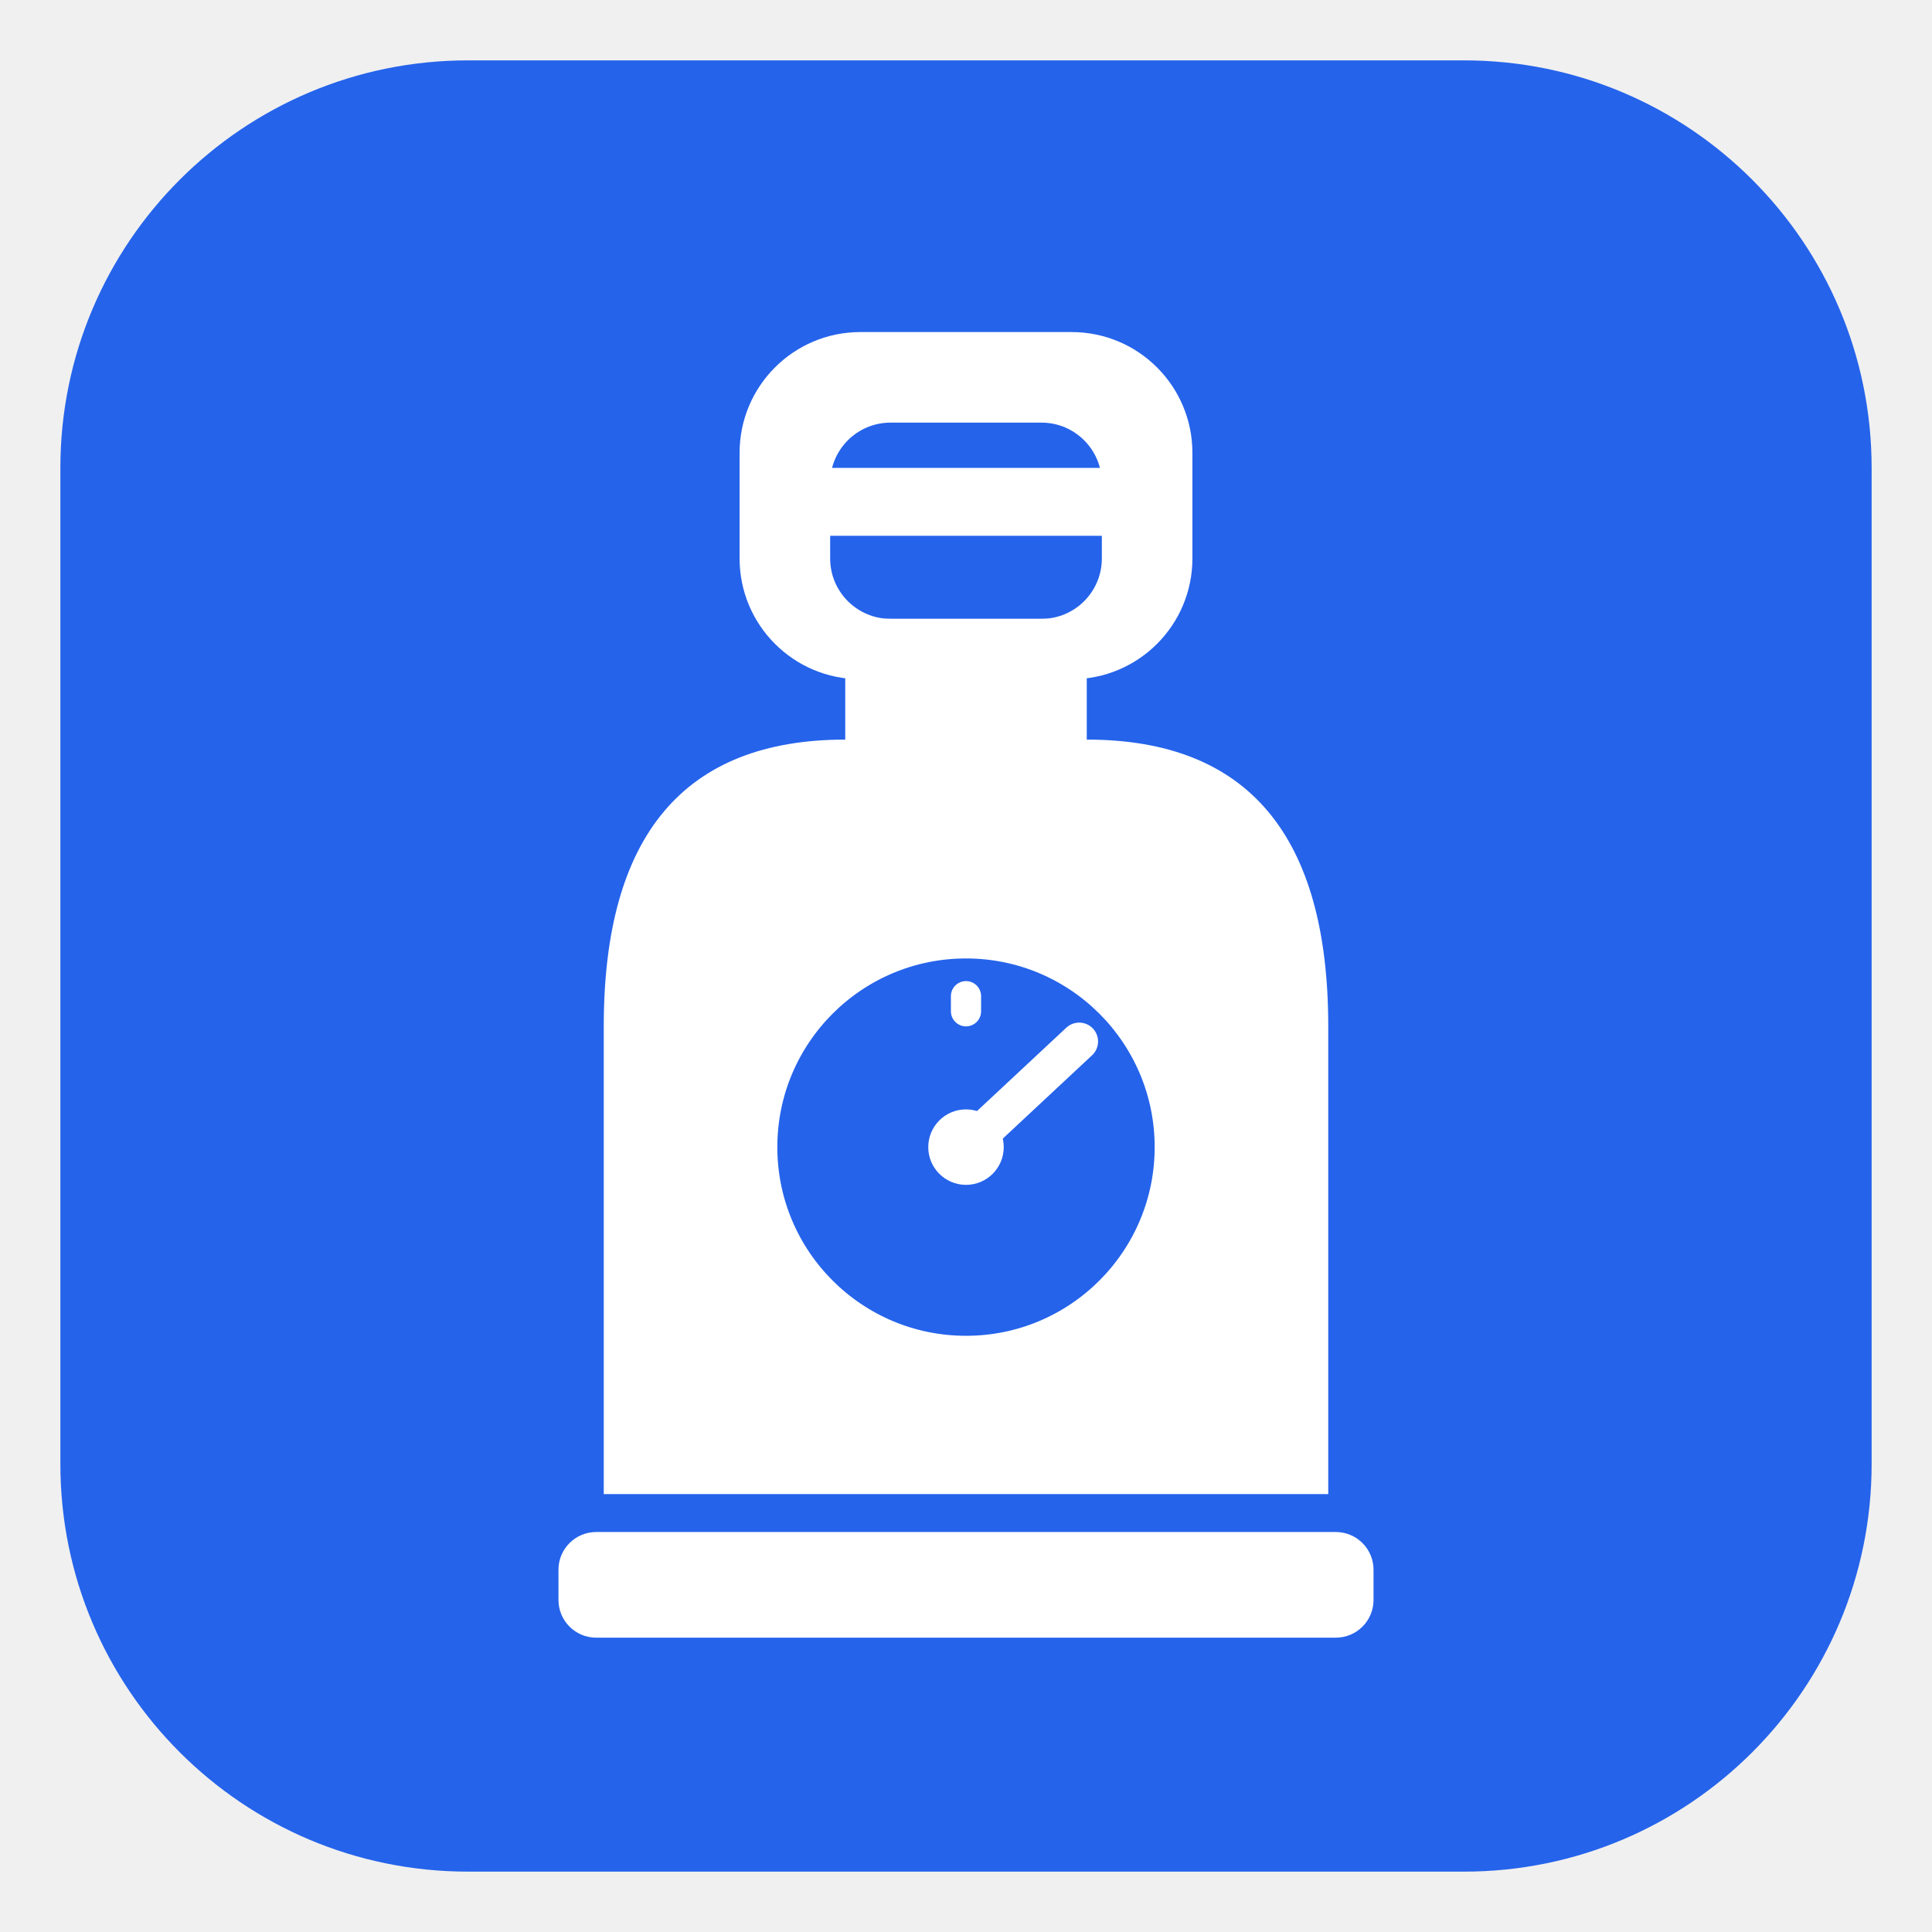
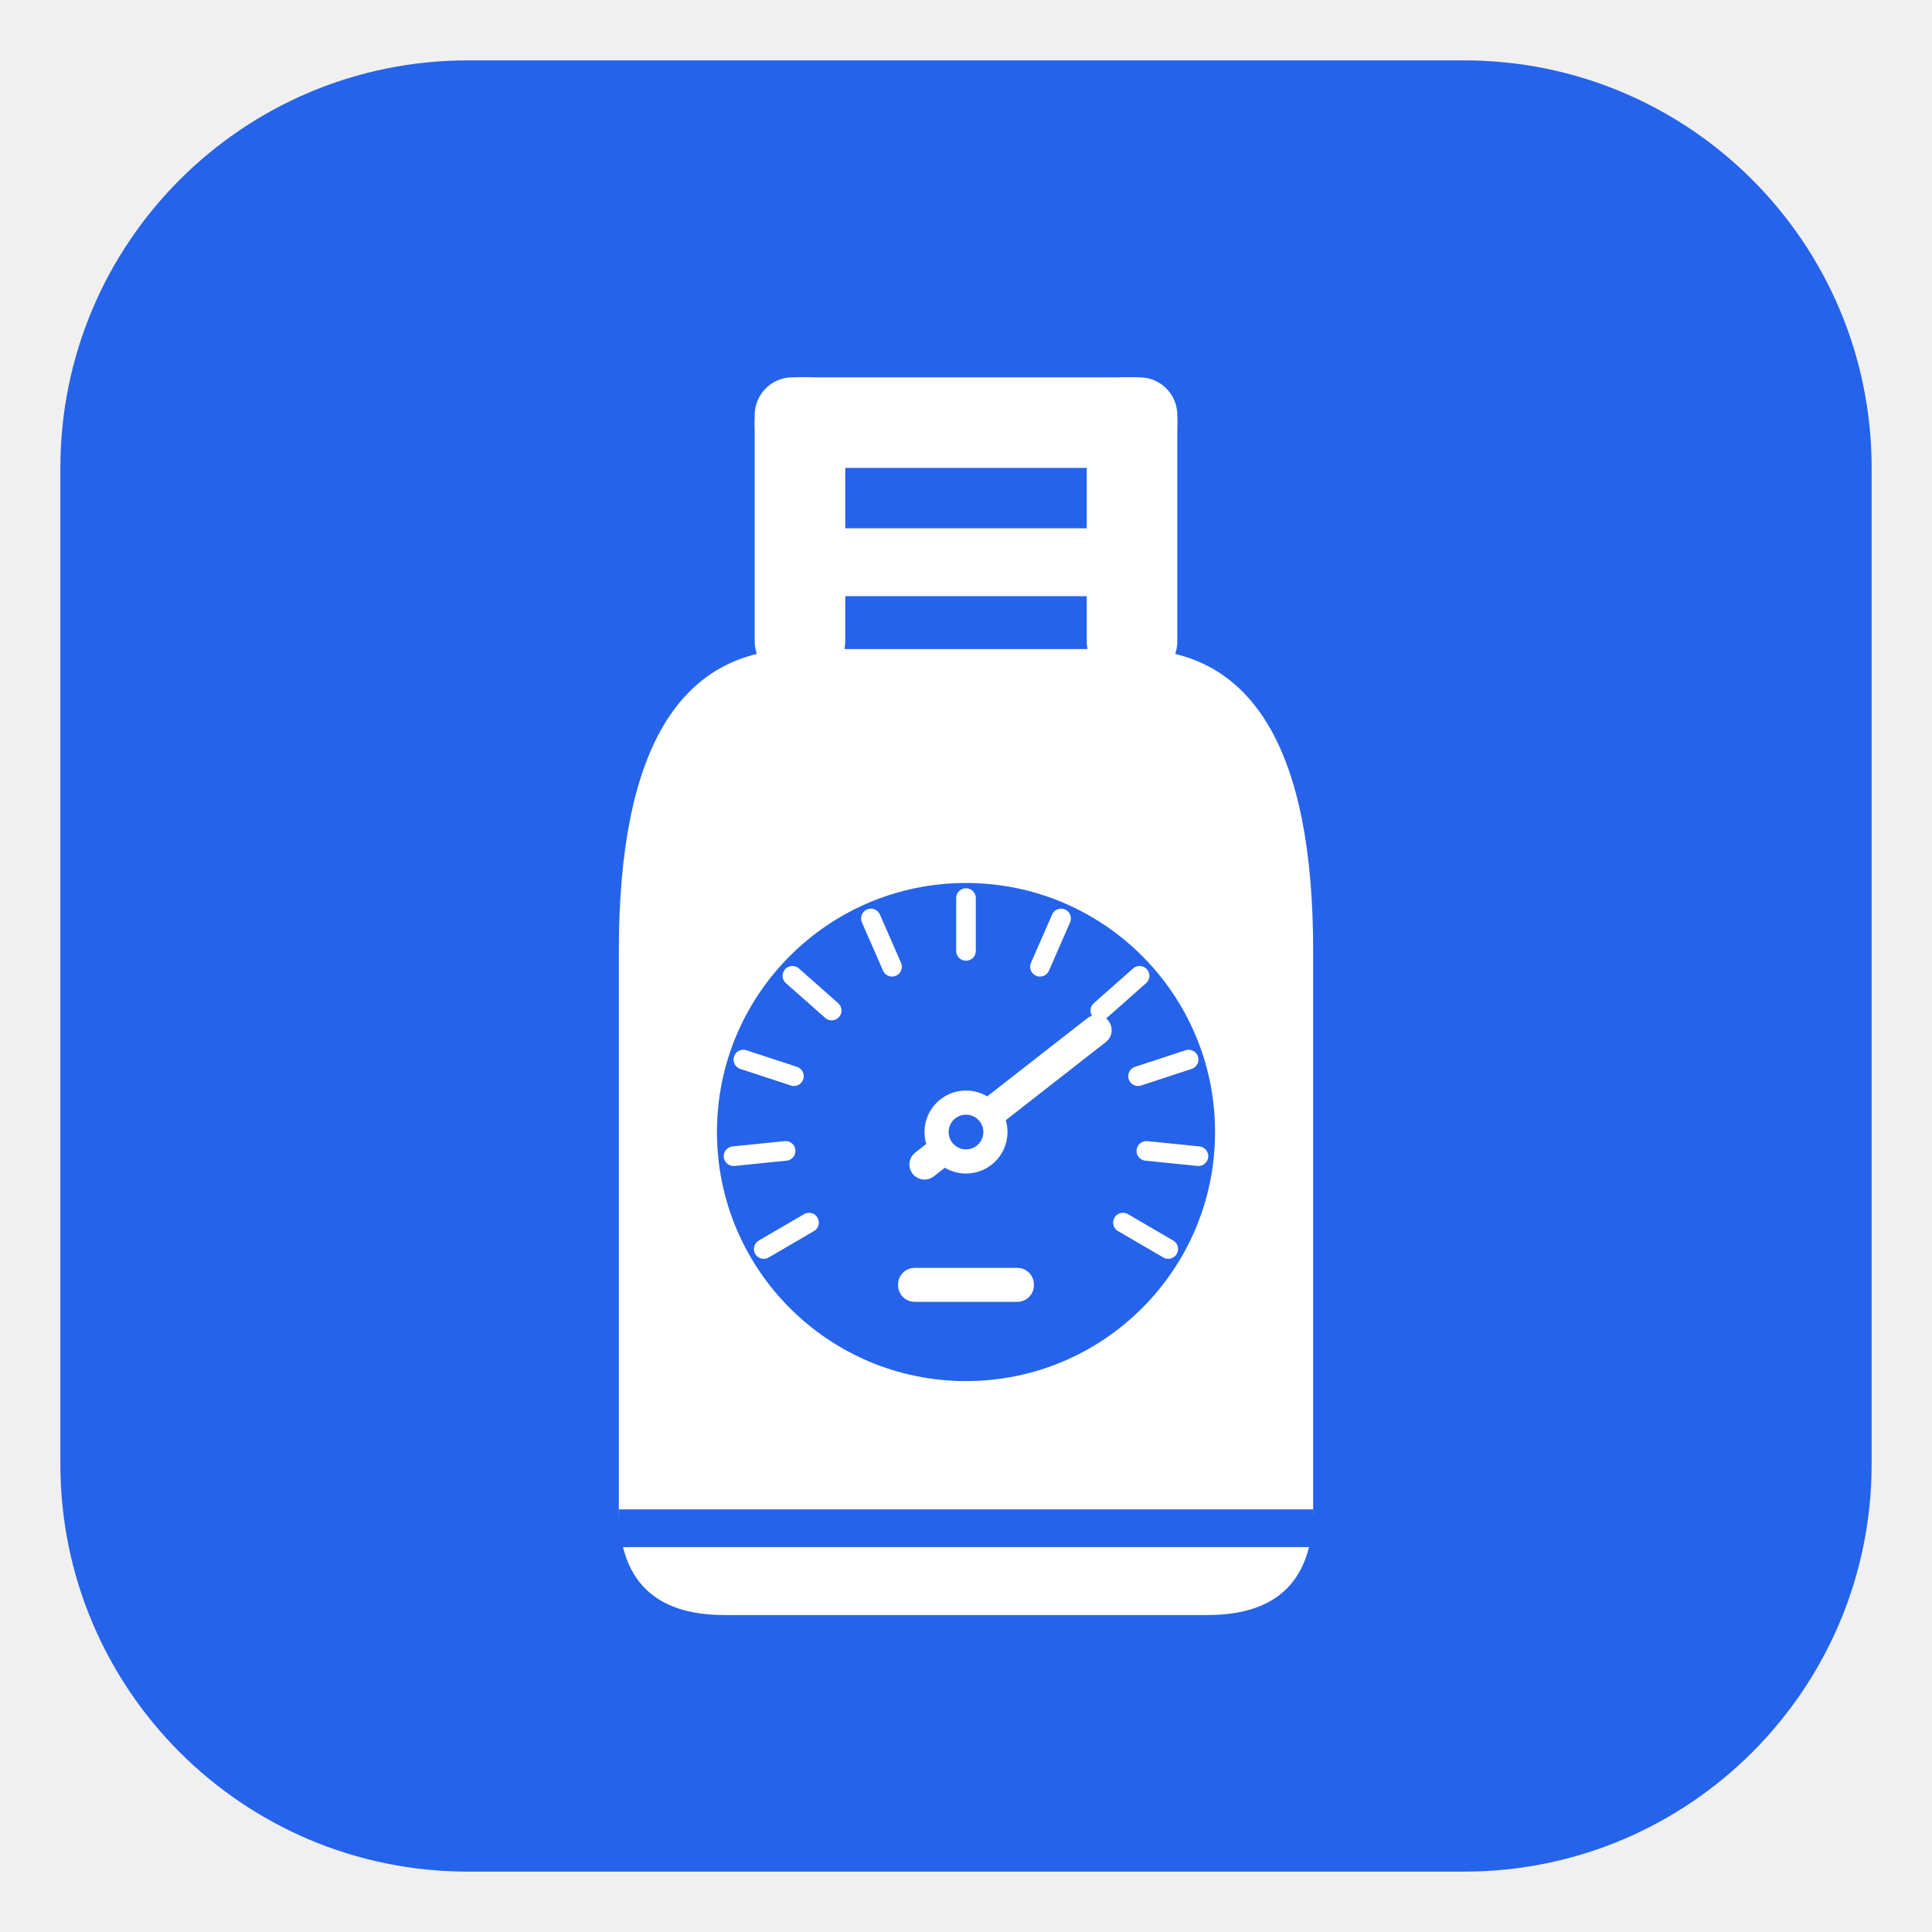
<svg xmlns="http://www.w3.org/2000/svg" viewBox="0 0 256 256" width="256" height="256">
  <rect x="8" y="8" width="240" height="240" rx="54" fill="#2563EB" />
-   <rect x="98" y="44" width="60" height="46" rx="16" fill="#fff" />
-   <rect x="110" y="56" width="36" height="26" rx="8" fill="#2563EB" />
-   <rect x="104" y="62" width="48" height="9" rx="4" fill="#fff" />
-   <rect x="112" y="82" width="32" height="18" fill="#fff" />
-   <path d="M 112 98 L 144 98 Q 176 98 176 136 L 176 198 L 80 198 L 80 136 Q 80 98 112 98 Z" fill="#fff" />
-   <rect x="78" y="198" width="100" height="5" fill="#2563EB" />
-   <rect x="74" y="203" width="108" height="14" rx="5" fill="#fff" />
-   <circle cx="128" cy="152" r="27" fill="#2563EB" />
-   <circle cx="128" cy="152" r="27" fill="none" stroke="#fff" stroke-width="4" />
-   <line x1="128" y1="152" x2="143" y2="138" stroke="#fff" stroke-width="5" stroke-linecap="round" />
-   <circle cx="128" cy="152" r="5" fill="#fff" />
-   <rect x="126" y="130" width="4" height="6" rx="2" fill="#fff" />
+   <rect x="100" y="50" width="56" height="12" rx="6" fill="#fff" />
+   <rect x="100" y="50" width="12" height="40" rx="5" fill="#fff" />
+   <rect x="144" y="50" width="12" height="40" rx="5" fill="#fff" />
+   <rect x="106" y="70" width="44" height="9" rx="4" fill="#fff" />
+   <path d="M 106 86 L 150 86 Q 174 86 174 126 L 174 200 Q 174 214 160 214 L 96 214 Q 82 214 82 200 L 82 126 Q 82 86 106 86 Z" fill="#fff" />
+   <rect x="82" y="200" width="92" height="5" fill="#2563EB" />
+   <circle cx="128" cy="150" r="33" fill="#2563EB" />
+   <line x1="101.2" y1="165.5" x2="107.2" y2="162.0" stroke="#fff" stroke-width="2.6" stroke-linecap="round" />
+   <line x1="97.2" y1="153.2" x2="104.1" y2="152.5" stroke="#fff" stroke-width="2.6" stroke-linecap="round" />
+   <line x1="98.5" y1="140.4" x2="105.2" y2="142.6" stroke="#fff" stroke-width="2.6" stroke-linecap="round" />
+   <line x1="105.0" y1="129.3" x2="110.2" y2="133.9" stroke="#fff" stroke-width="2.6" stroke-linecap="round" />
+   <line x1="115.4" y1="121.7" x2="118.2" y2="128.1" stroke="#fff" stroke-width="2.6" stroke-linecap="round" />
+   <line x1="128.0" y1="119.0" x2="128.0" y2="126.0" stroke="#fff" stroke-width="2.6" stroke-linecap="round" />
+   <line x1="140.6" y1="121.7" x2="137.8" y2="128.1" stroke="#fff" stroke-width="2.6" stroke-linecap="round" />
+   <line x1="151.0" y1="129.3" x2="145.8" y2="133.9" stroke="#fff" stroke-width="2.6" stroke-linecap="round" />
+   <line x1="157.5" y1="140.4" x2="150.8" y2="142.6" stroke="#fff" stroke-width="2.6" stroke-linecap="round" />
+   <line x1="158.8" y1="153.2" x2="151.9" y2="152.5" stroke="#fff" stroke-width="2.6" stroke-linecap="round" />
+   <line x1="154.8" y1="165.5" x2="148.8" y2="162.0" stroke="#fff" stroke-width="2.6" stroke-linecap="round" />
+   <rect x="119" y="168" width="18" height="4.5" rx="2.2" fill="#fff" />
+   <line x1="122.5" y1="154.3" x2="145.3" y2="136.5" stroke="#fff" stroke-width="4" stroke-linecap="round" />
+   <circle cx="128" cy="150" r="5.5" fill="#fff" />
+   <circle cx="128" cy="150" r="2.3" fill="#2563EB" />
</svg>
